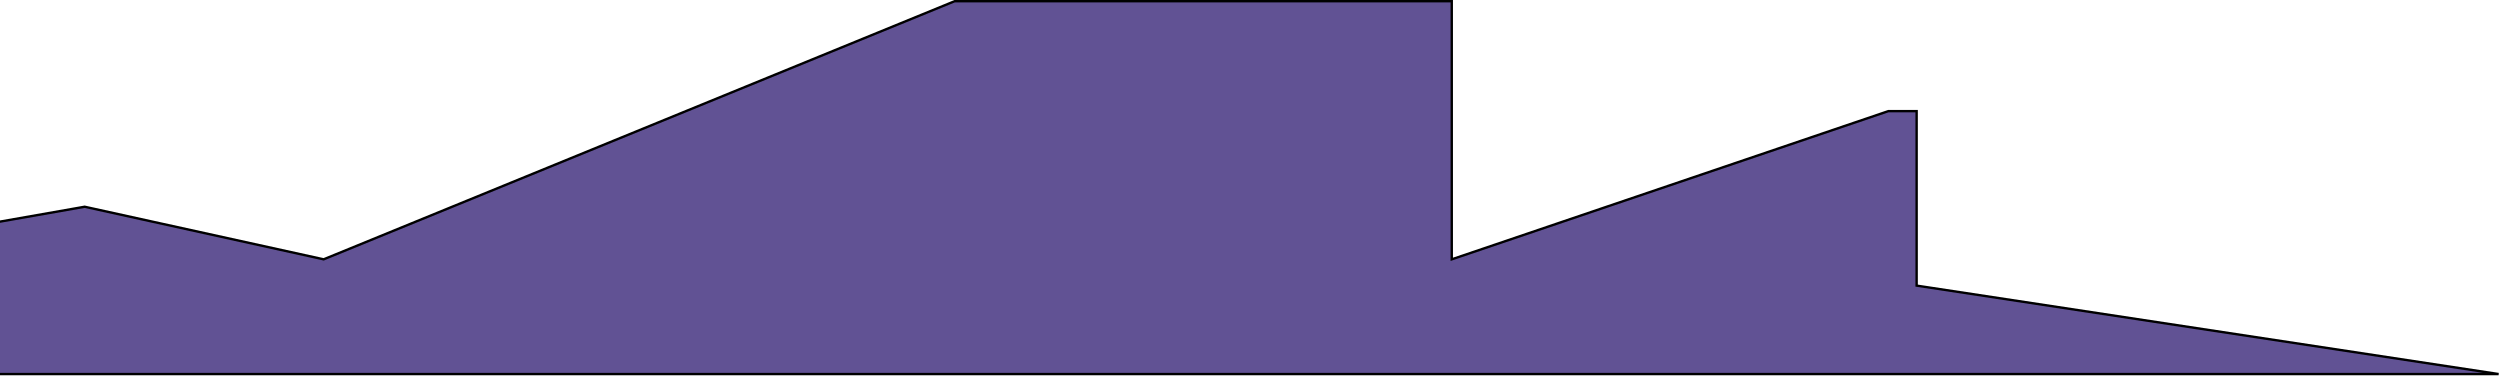
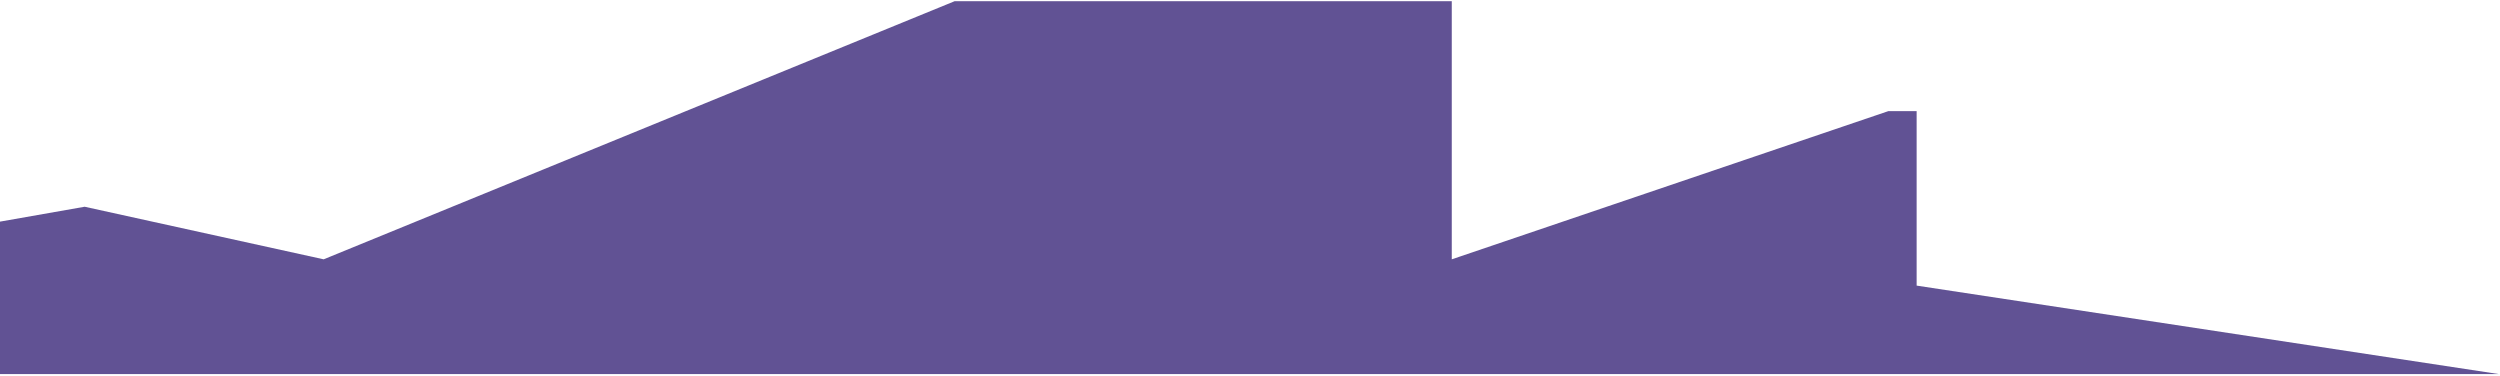
<svg xmlns="http://www.w3.org/2000/svg" width="1046" height="157" viewBox="0 0 1046 157" fill="none">
-   <path d="M35.42 86.5L-362.58 156.5H1045.42L801.92 119.5V46.5H790.076L607.42 108.5V0.5H399.42L135.42 108.5L35.42 86.5Z" fill="#615294" stroke="black" />
+   <path d="M35.42 86.5L-362.58 156.5H1045.42L801.92 119.5V46.5H790.076L607.42 108.5V0.5H399.42L135.42 108.5L35.42 86.5Z" fill="#615294" />
</svg>
